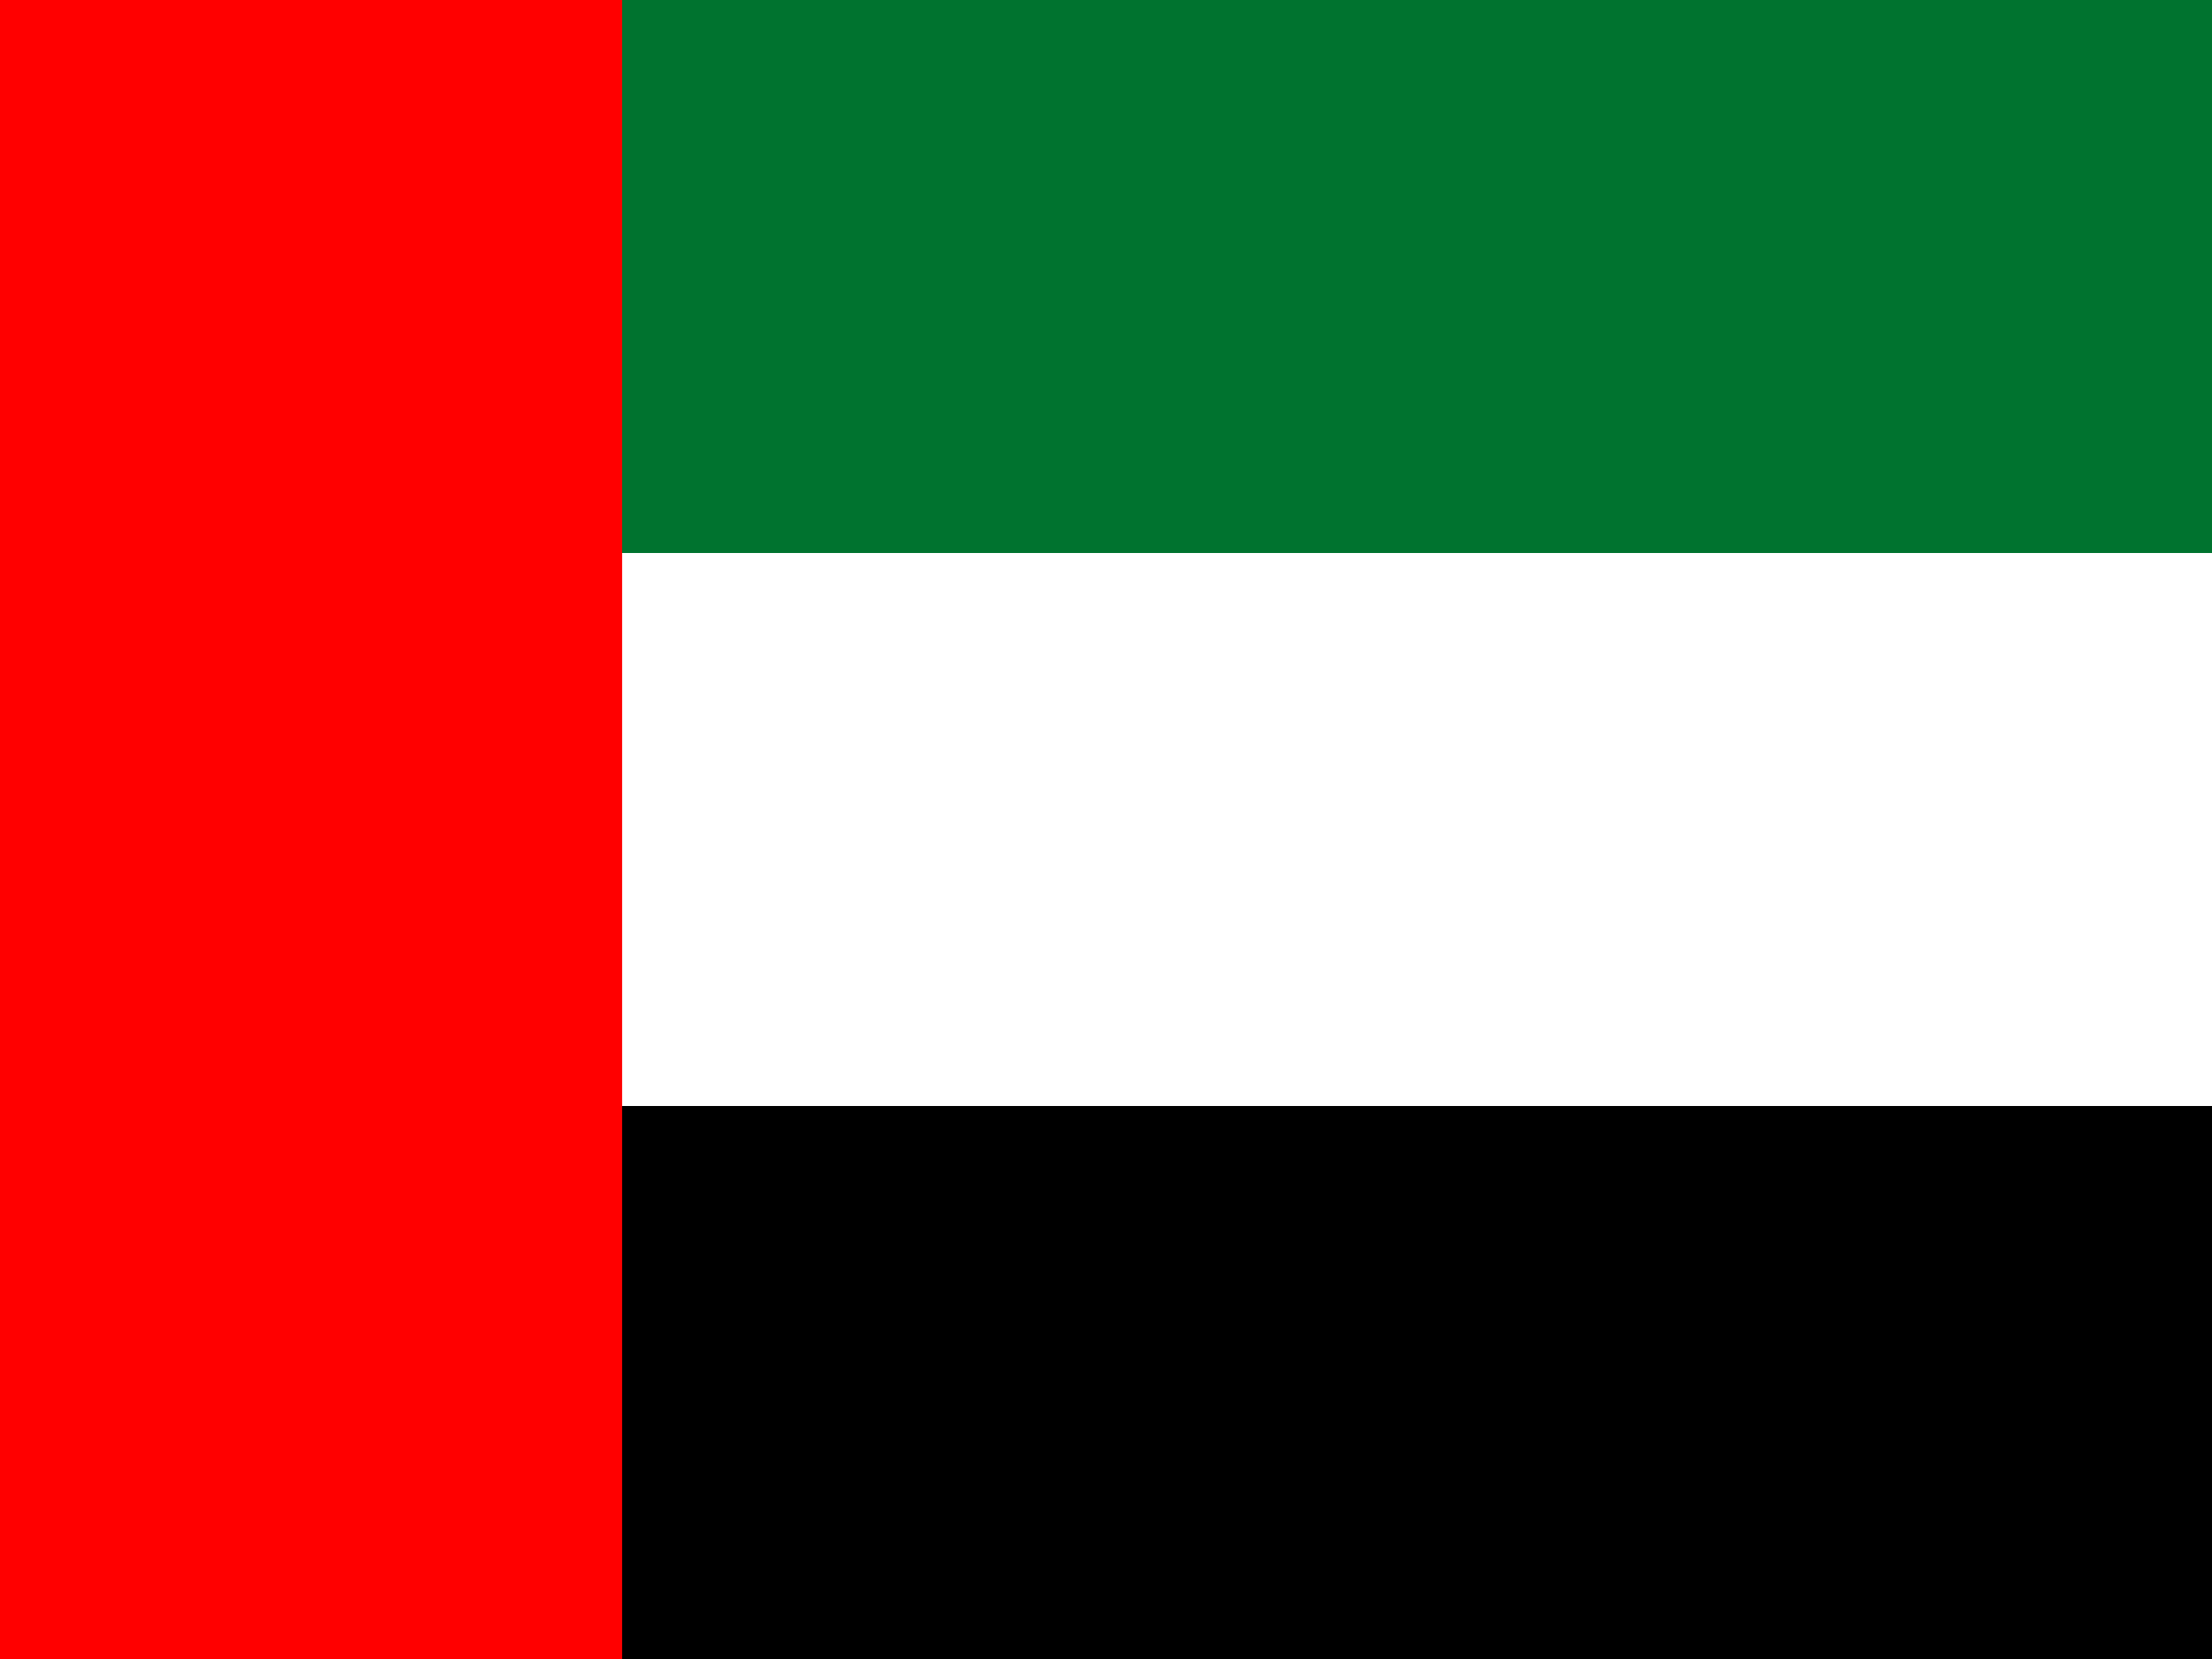
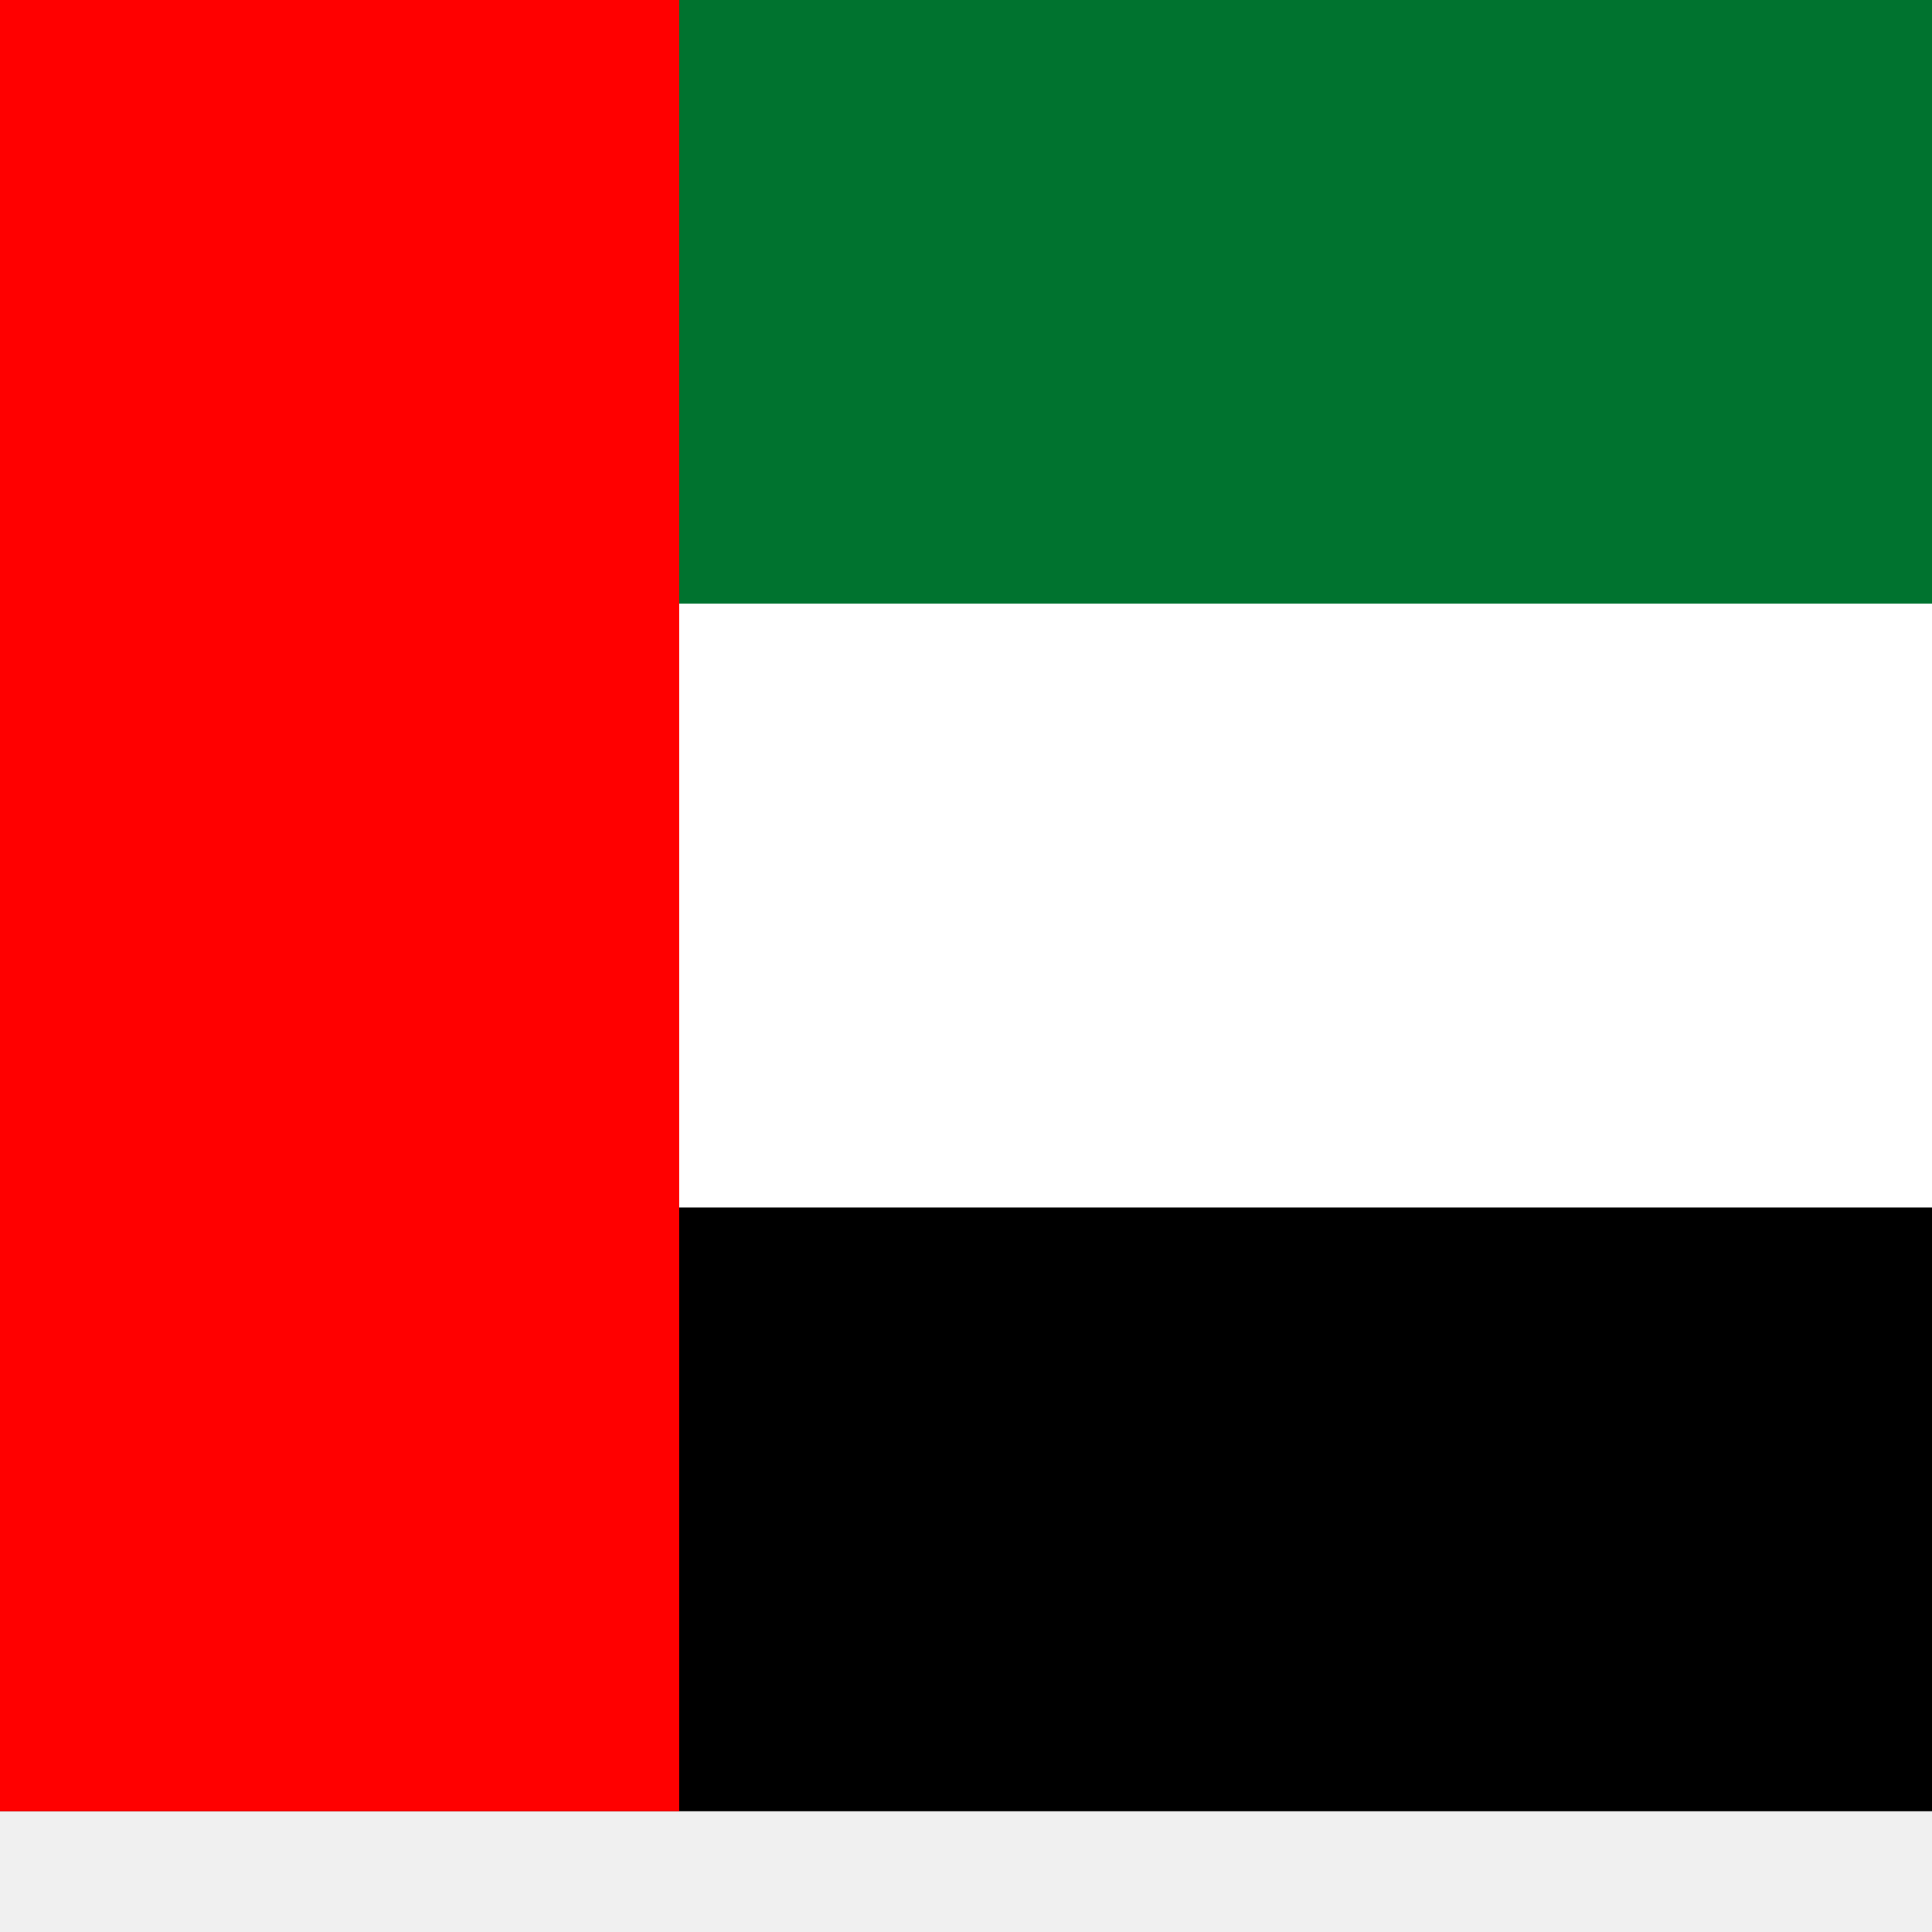
- <svg xmlns="http://www.w3.org/2000/svg" id="flag-icons-ae" viewBox="0 0 640 480">
+ <svg xmlns="http://www.w3.org/2000/svg" id="flag-icons-ae" viewBox="0 0 512 512">
  <path fill="#00732f" d="M0 0h640v160H0z" />
  <path fill="#fff" d="M0 160h640v160H0z" />
  <path d="M0 320h640v160H0z" />
  <path fill="#ff0000" d="M0 0h180v480H0z" />
</svg>
